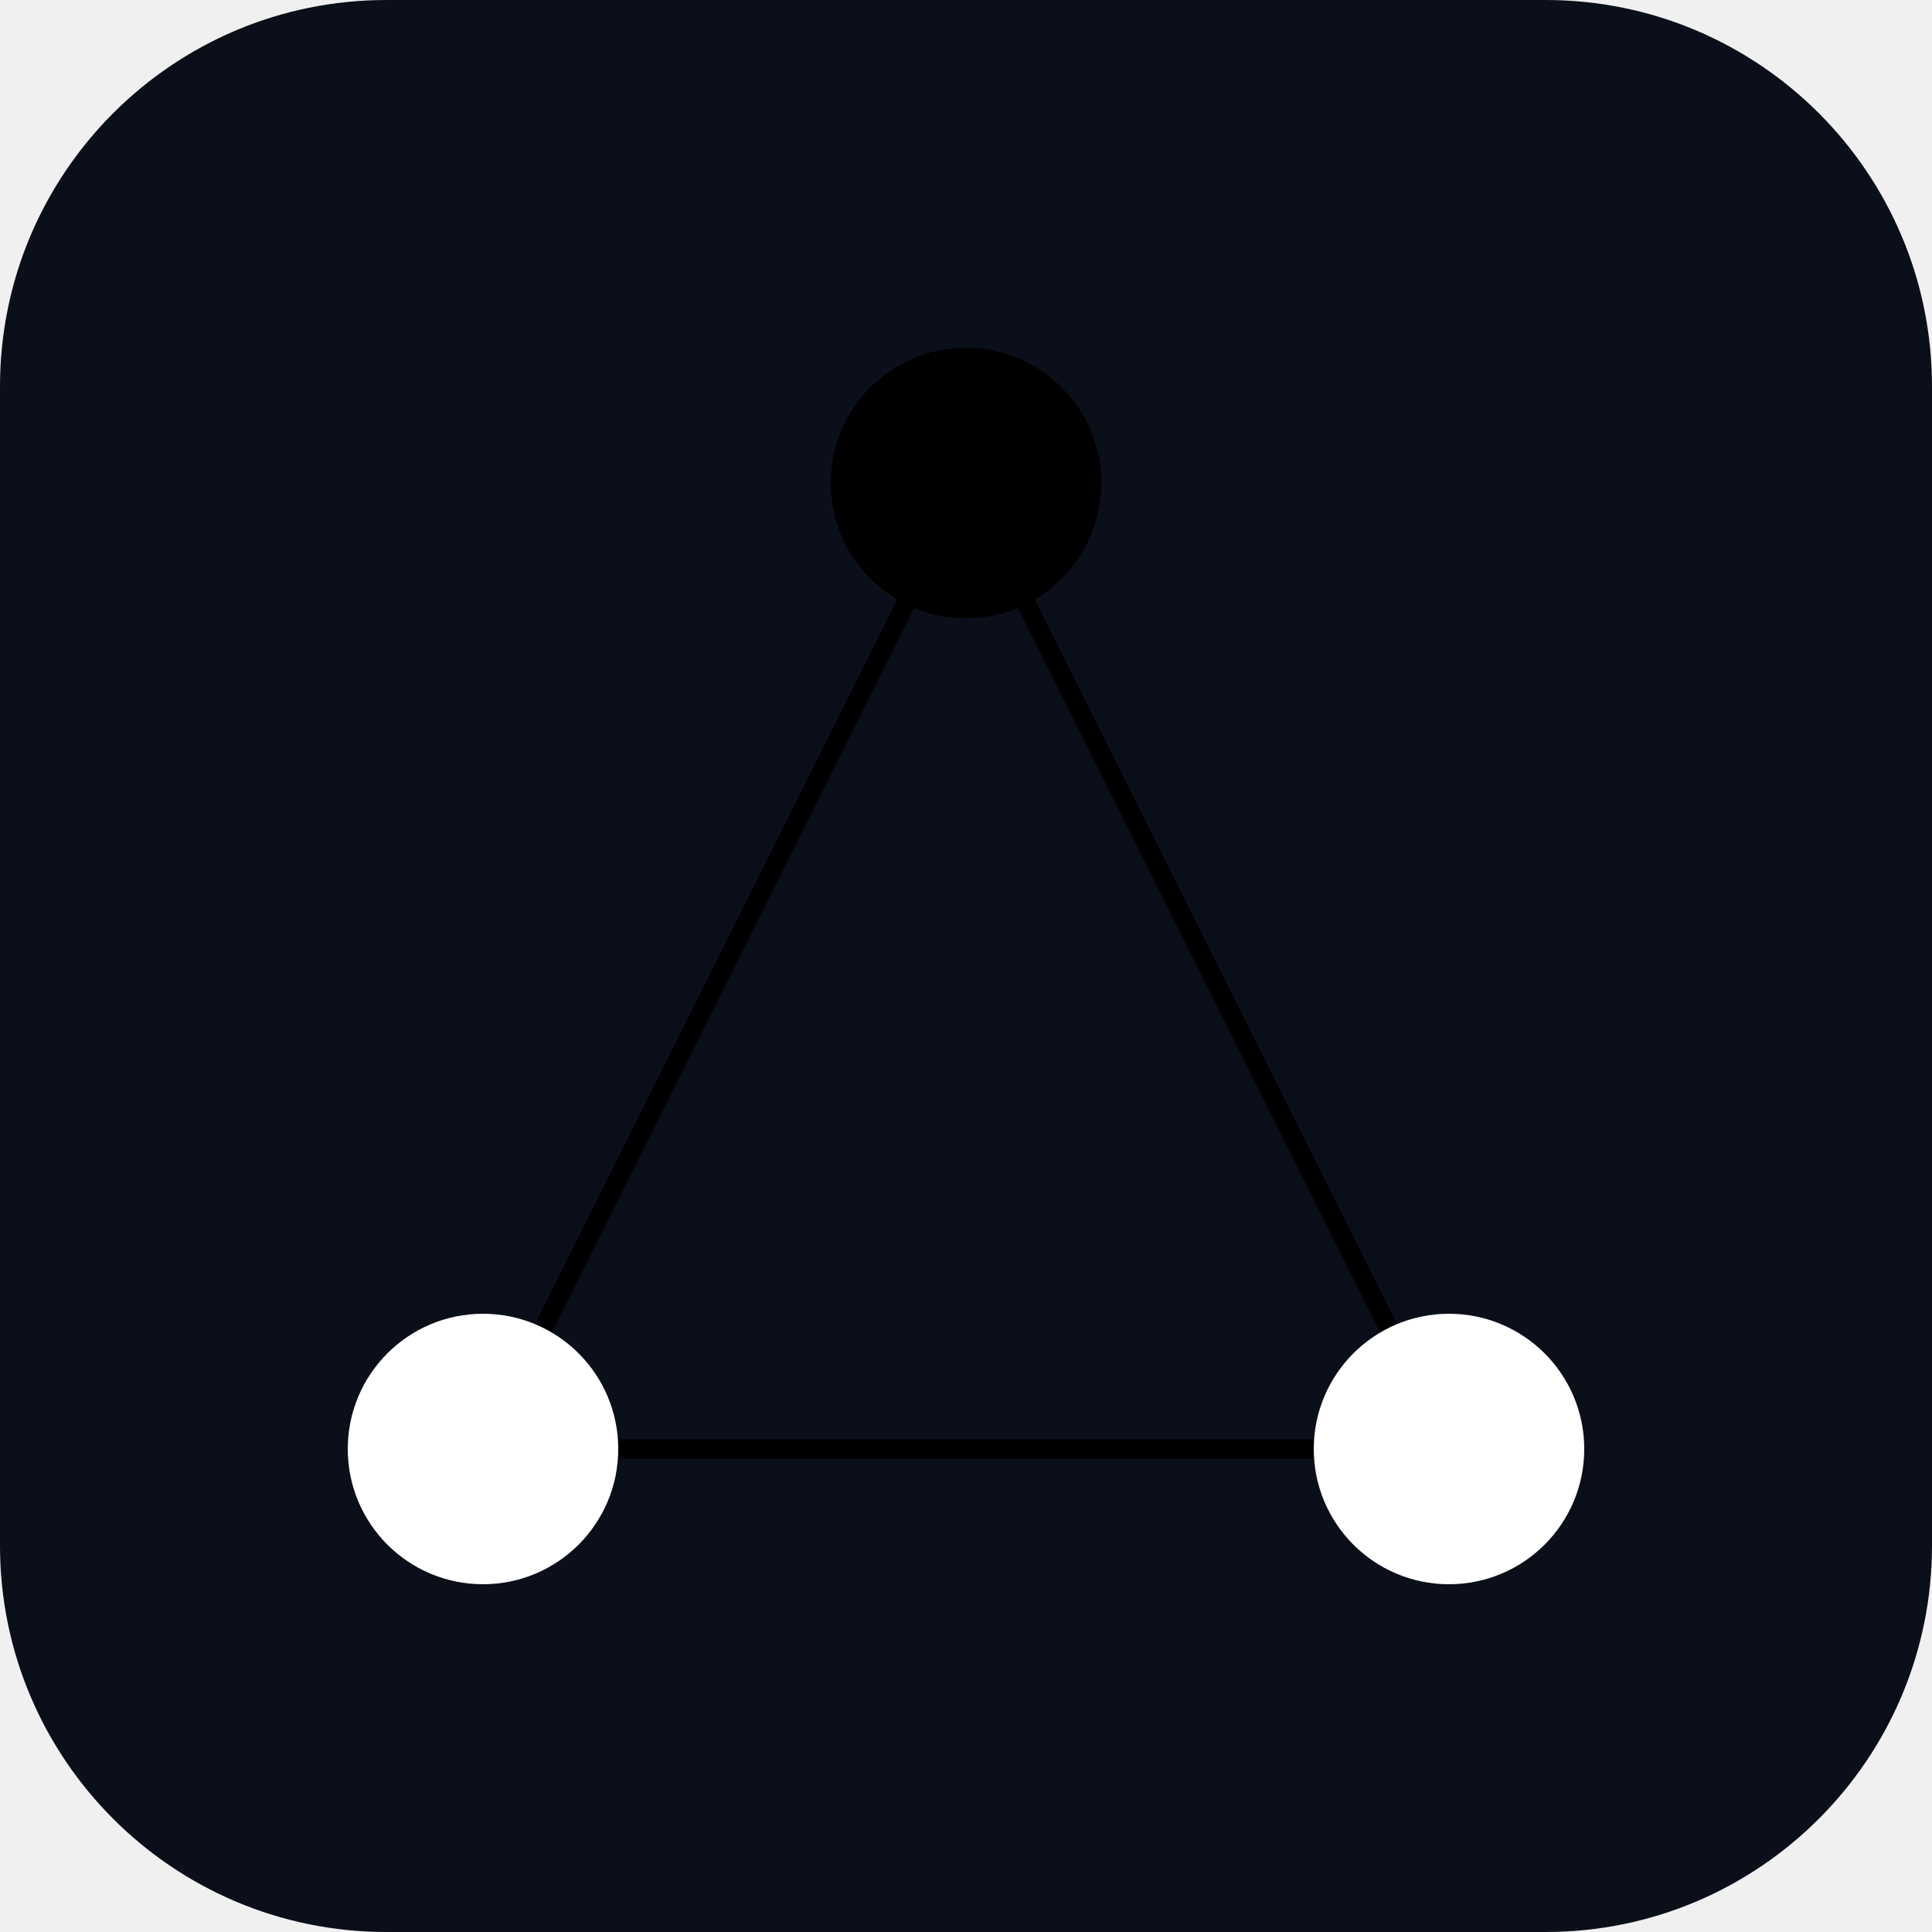
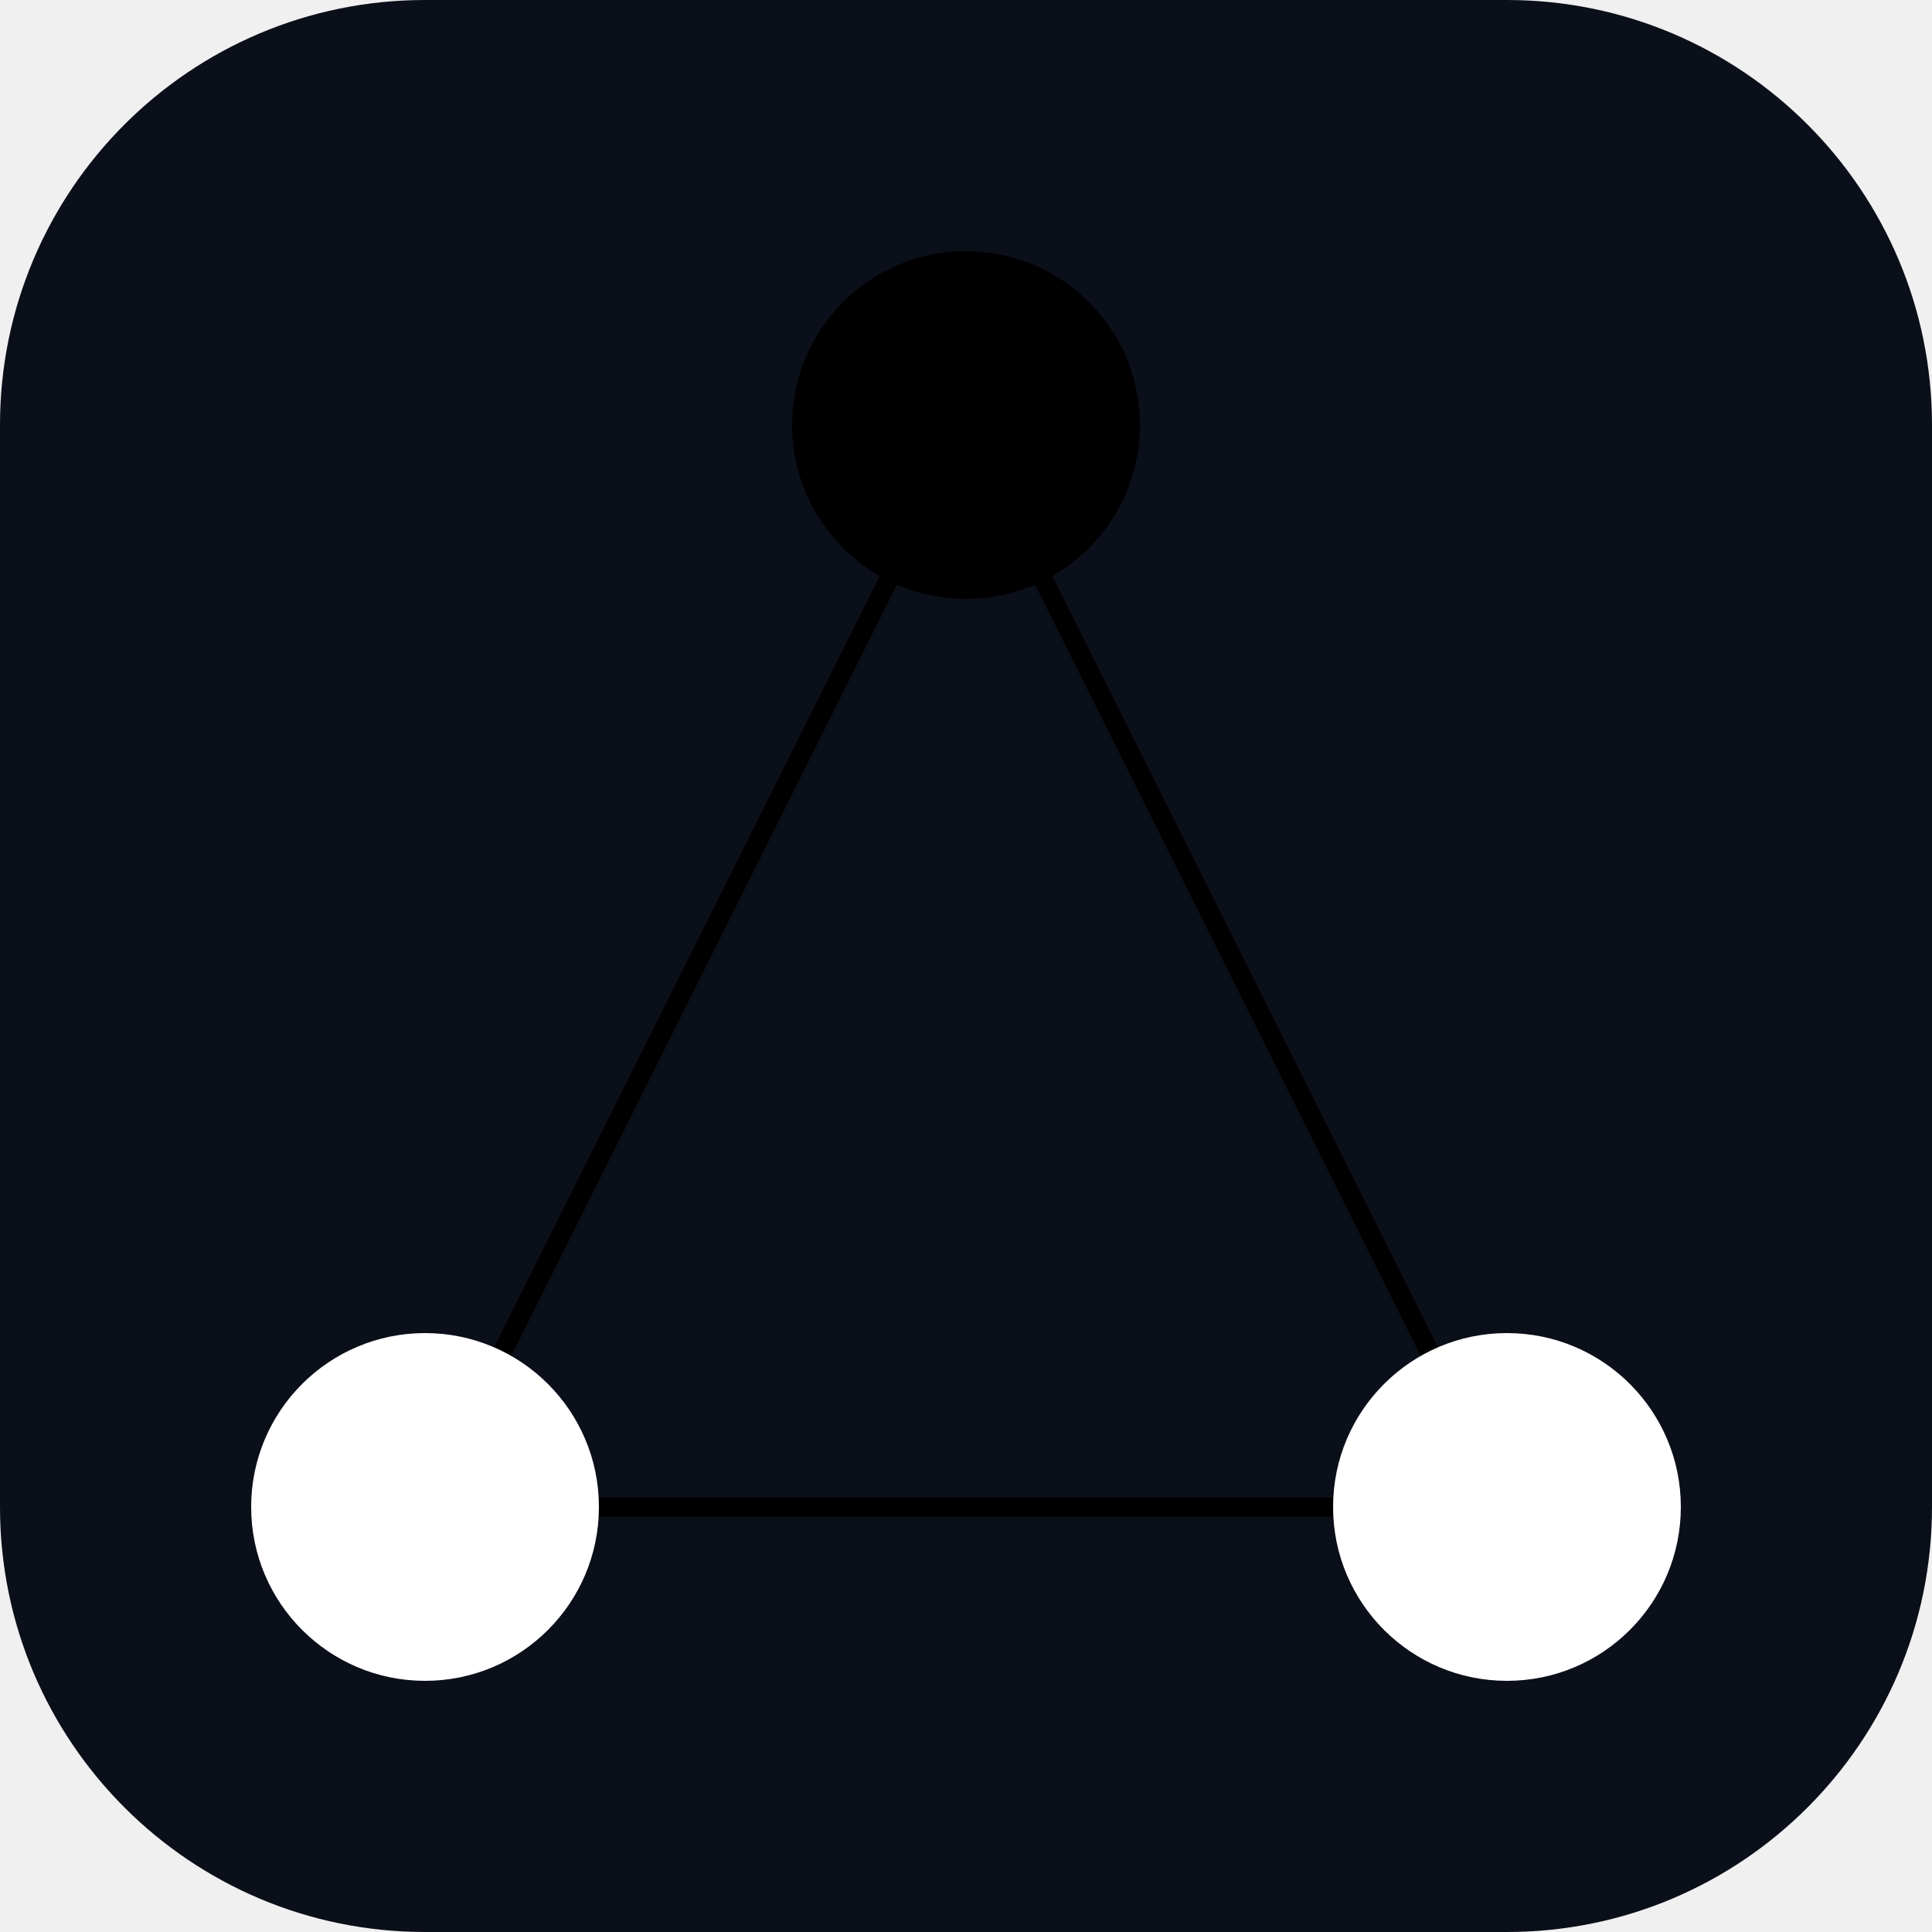
- <svg xmlns="http://www.w3.org/2000/svg" width="32" height="32" viewBox="0 0 100 100" fill="none">
-   <rect width="100" height="100" rx="20" fill="#0B0F1A" />
+ <svg xmlns="http://www.w3.org/2000/svg" viewBox="0 0 100 100" fill="none">
+   <rect width="100" height="100" rx="22" fill="#0B0F1A" />
  <defs>
    <linearGradient id="g" x1="0%" y1="0%" x2="100%" y2="100%">
      <stop offset="0%" stopColor="#0072FF" />
      <stop offset="100%" stopColor="#00C6FF" />
    </linearGradient>
  </defs>
-   <polygon points="50,25 25,75 75,75" stroke="url(#g)" strokeWidth="6" fill="none" strokeLinejoin="round" />
-   <circle cx="50" cy="25" r="7" fill="url(#g)" />
-   <circle cx="25" cy="75" r="7" fill="#FFFFFF" />
-   <circle cx="75" cy="75" r="7" fill="#FFFFFF" />
+   <polygon points="50,22 22,78 78,78" stroke="url(#g)" strokeWidth="8" fill="none" strokeLinejoin="round" />
+   <circle cx="50" cy="22" r="9" fill="url(#g)" />
+   <circle cx="22" cy="78" r="9" fill="#FFFFFF" />
+   <circle cx="78" cy="78" r="9" fill="#FFFFFF" />
</svg>
